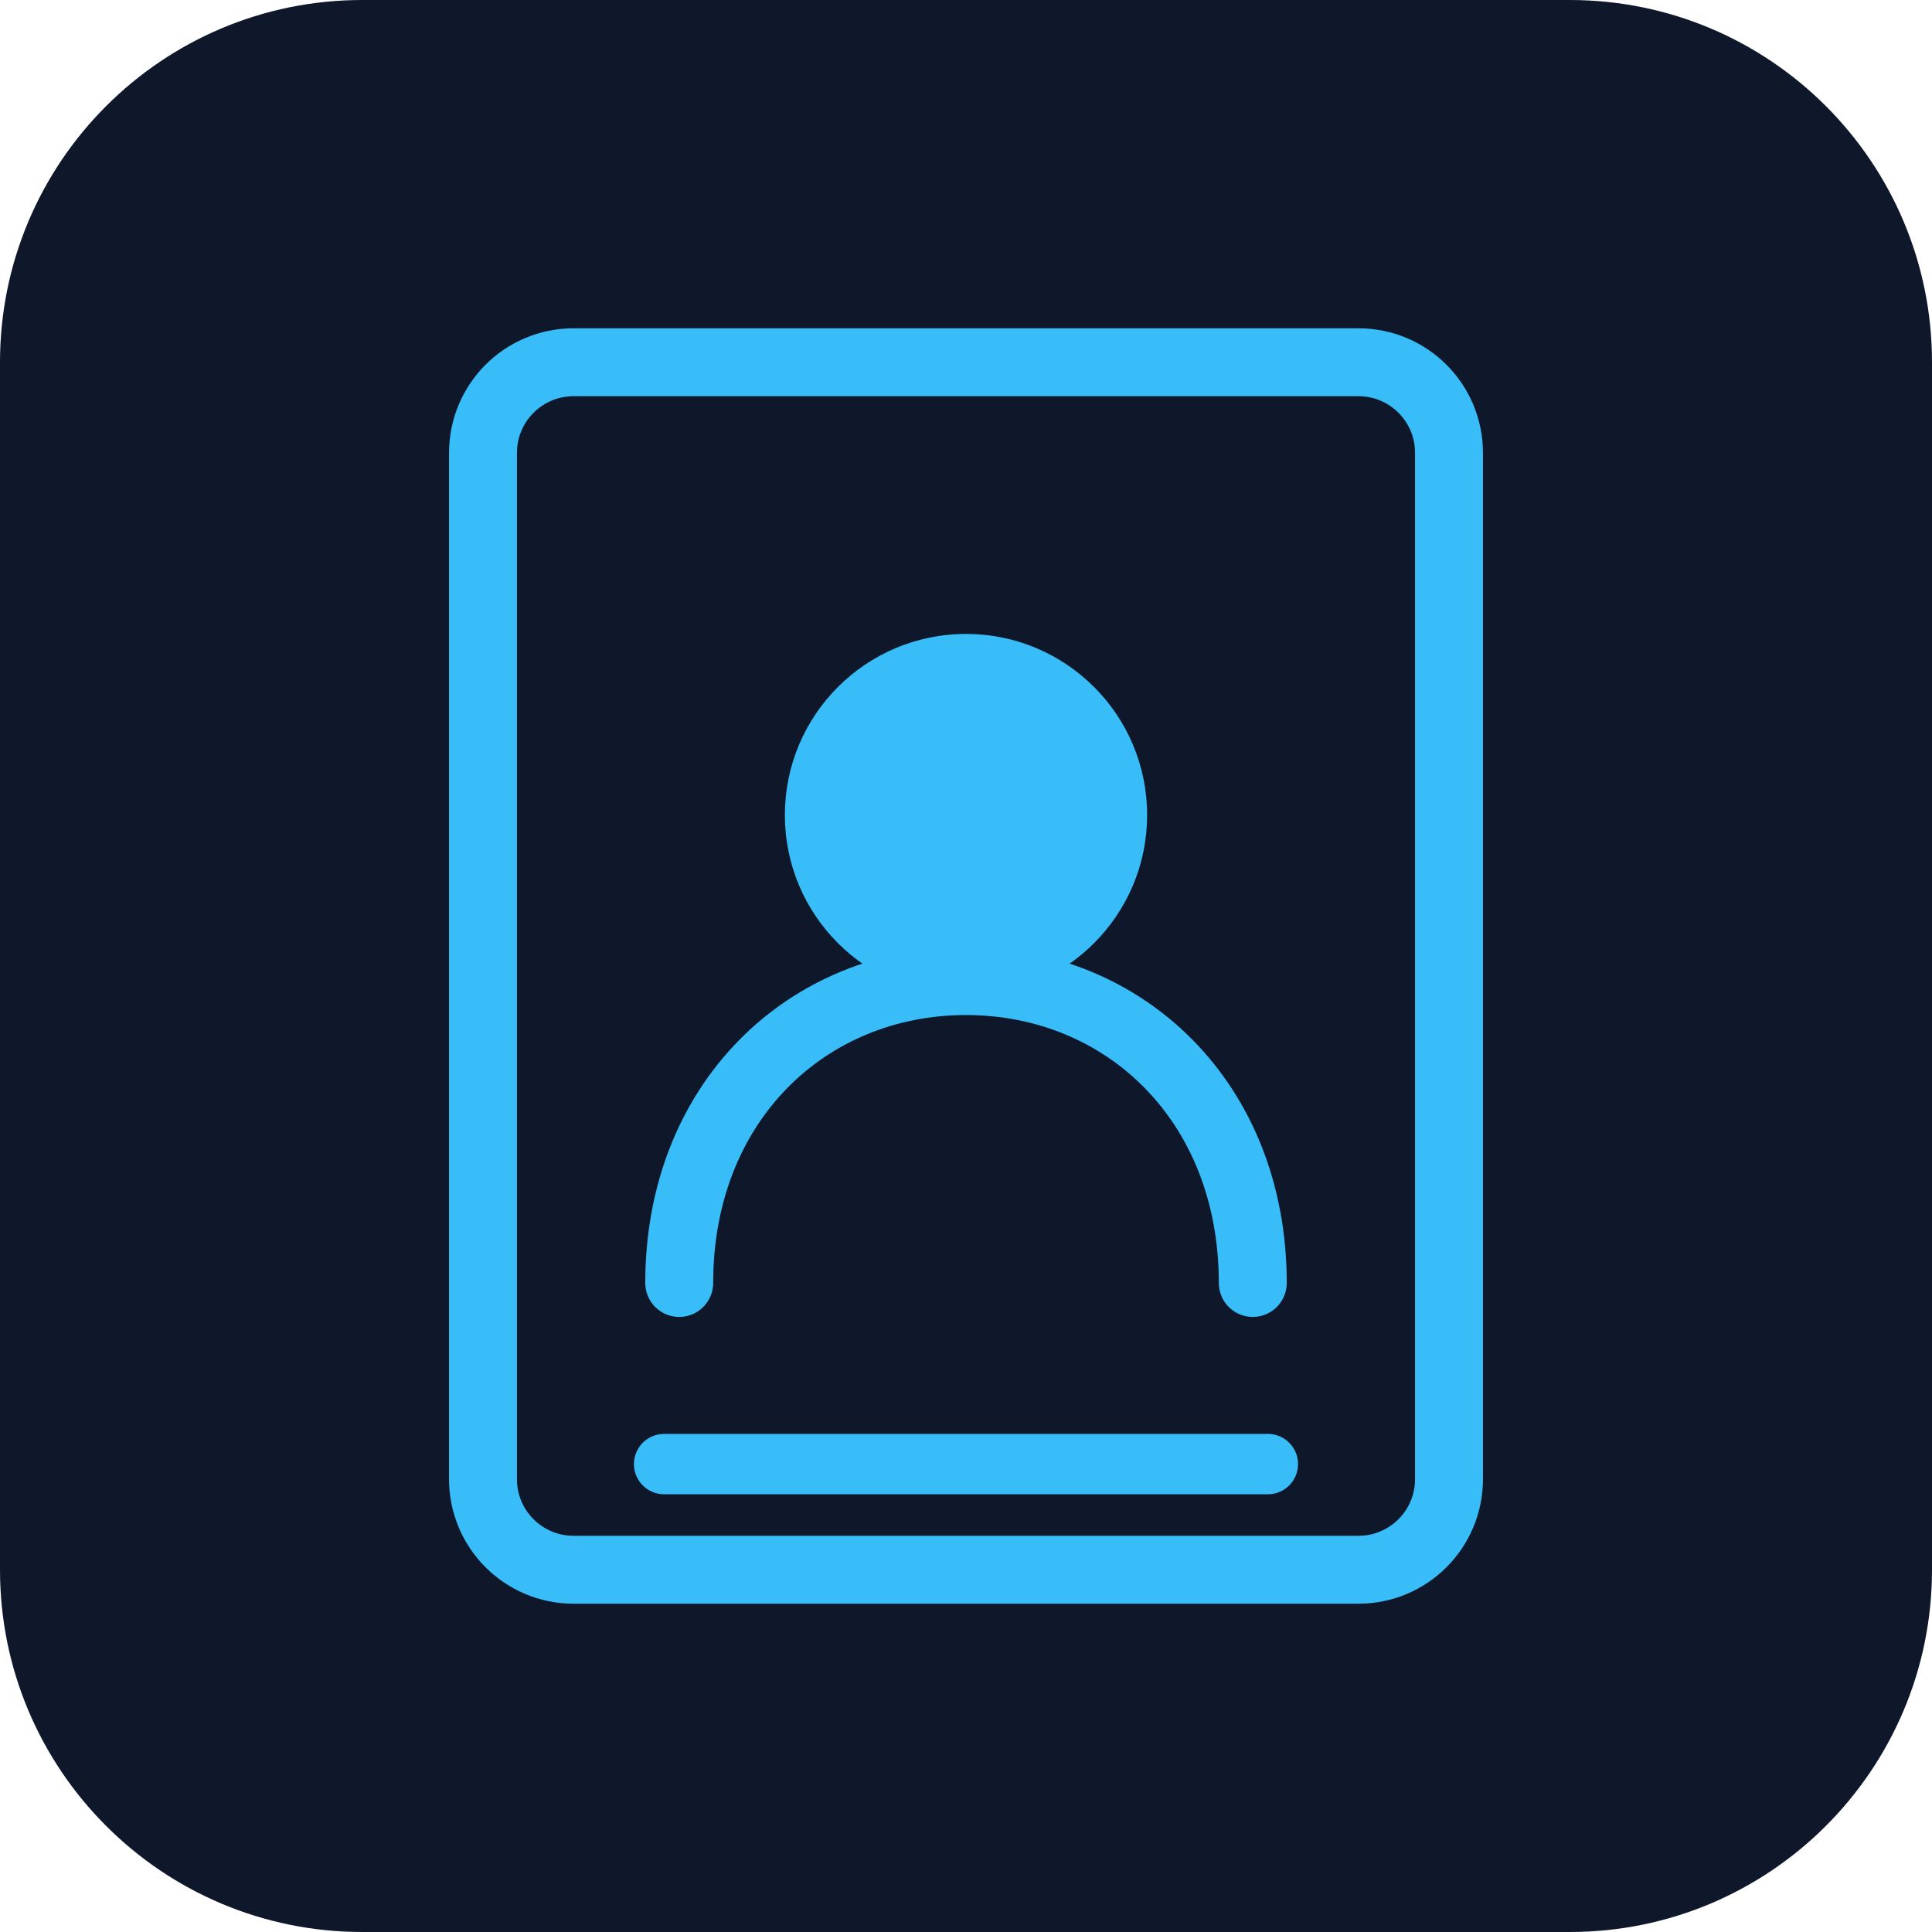
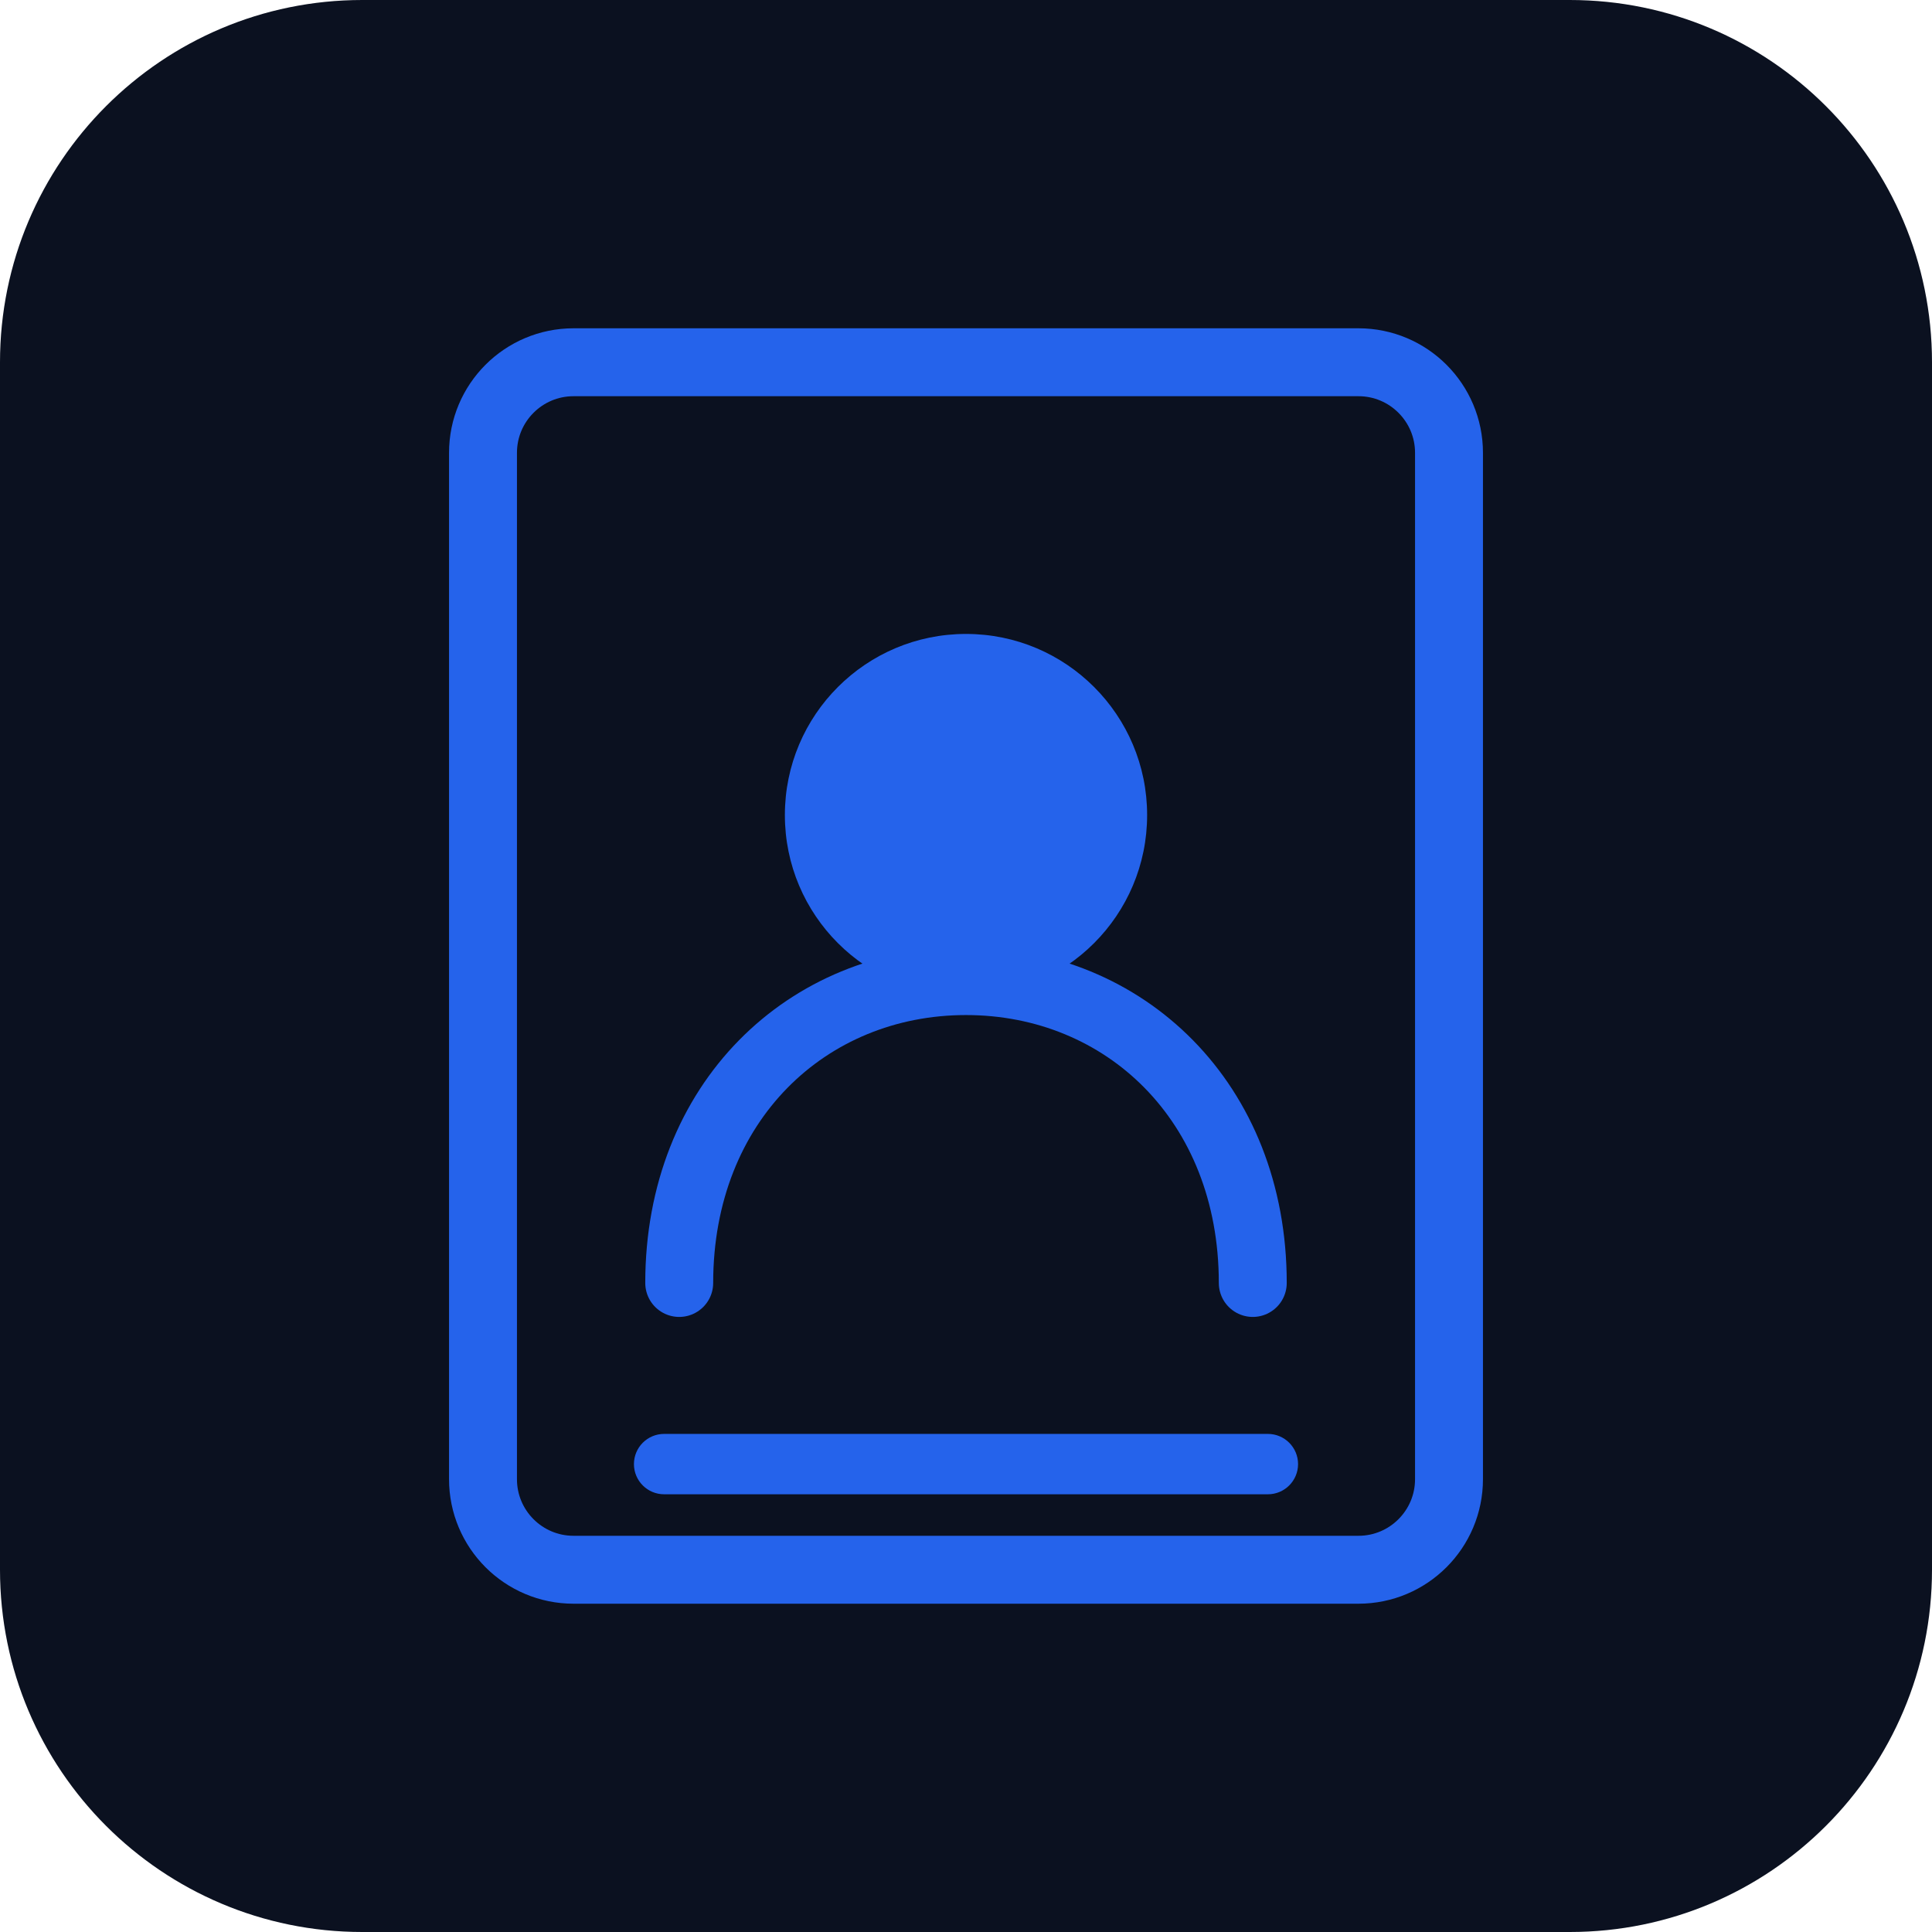
<svg xmlns="http://www.w3.org/2000/svg" viewBox="0 0 512 512">
-   <rect width="512" height="512" rx="96" fill="#0f172a" />
-   <rect x="128" y="96" width="256" height="320" rx="24" fill="none" stroke="#38bdf8" stroke-width="18" />
-   <circle cx="256" cy="216" r="48" fill="#38bdf8" />
-   <path d="M180 340c0-48 34-80 76-80s76 32 76 80" fill="none" stroke="#38bdf8" stroke-width="18" stroke-linecap="round" />
-   <rect x="168" y="380" width="176" height="16" rx="8" fill="#38bdf8" />
+   <rect width="512" height="512" rx="96" fill="#0b1120" />
+   <rect x="128" y="96" width="256" height="320" rx="24" fill="none" stroke="#2563eb" stroke-width="18" />
+   <circle cx="256" cy="216" r="48" fill="#2563eb" />
+   <path d="M180 340c0-48 34-80 76-80s76 32 76 80" fill="none" stroke="#2563eb" stroke-width="18" stroke-linecap="round" />
+   <rect x="168" y="380" width="176" height="16" rx="8" fill="#2563eb" />
</svg>
